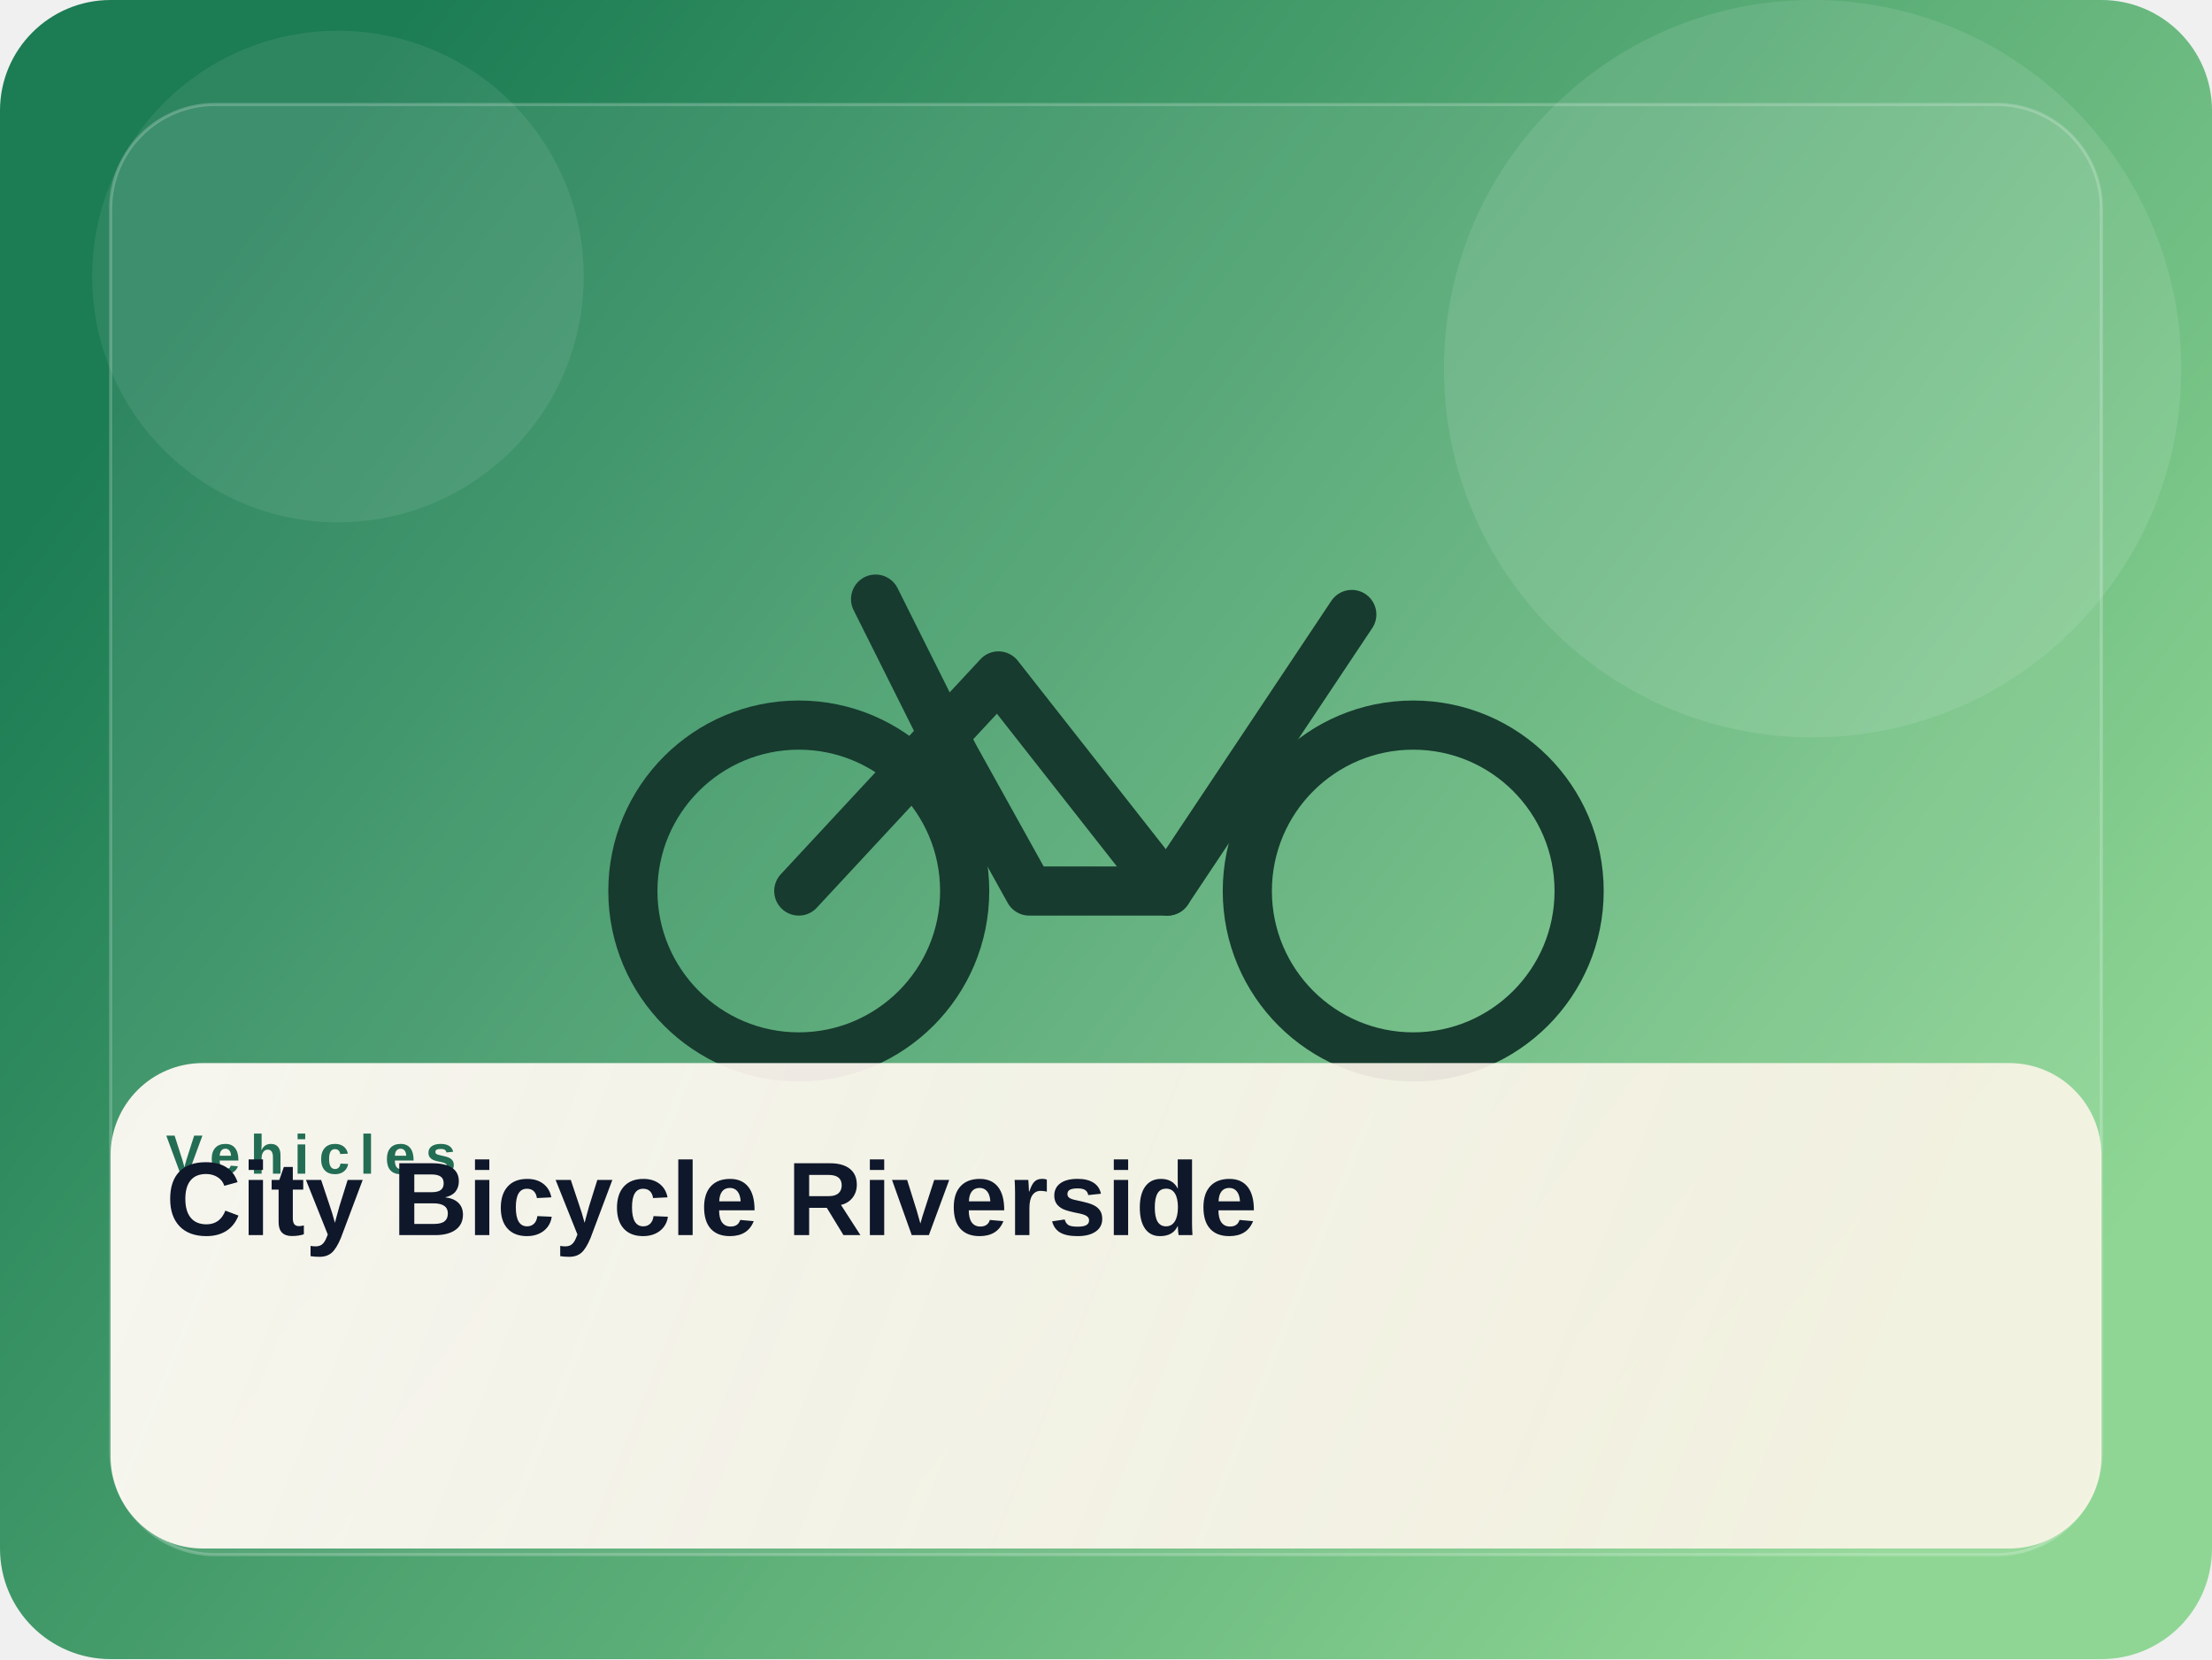
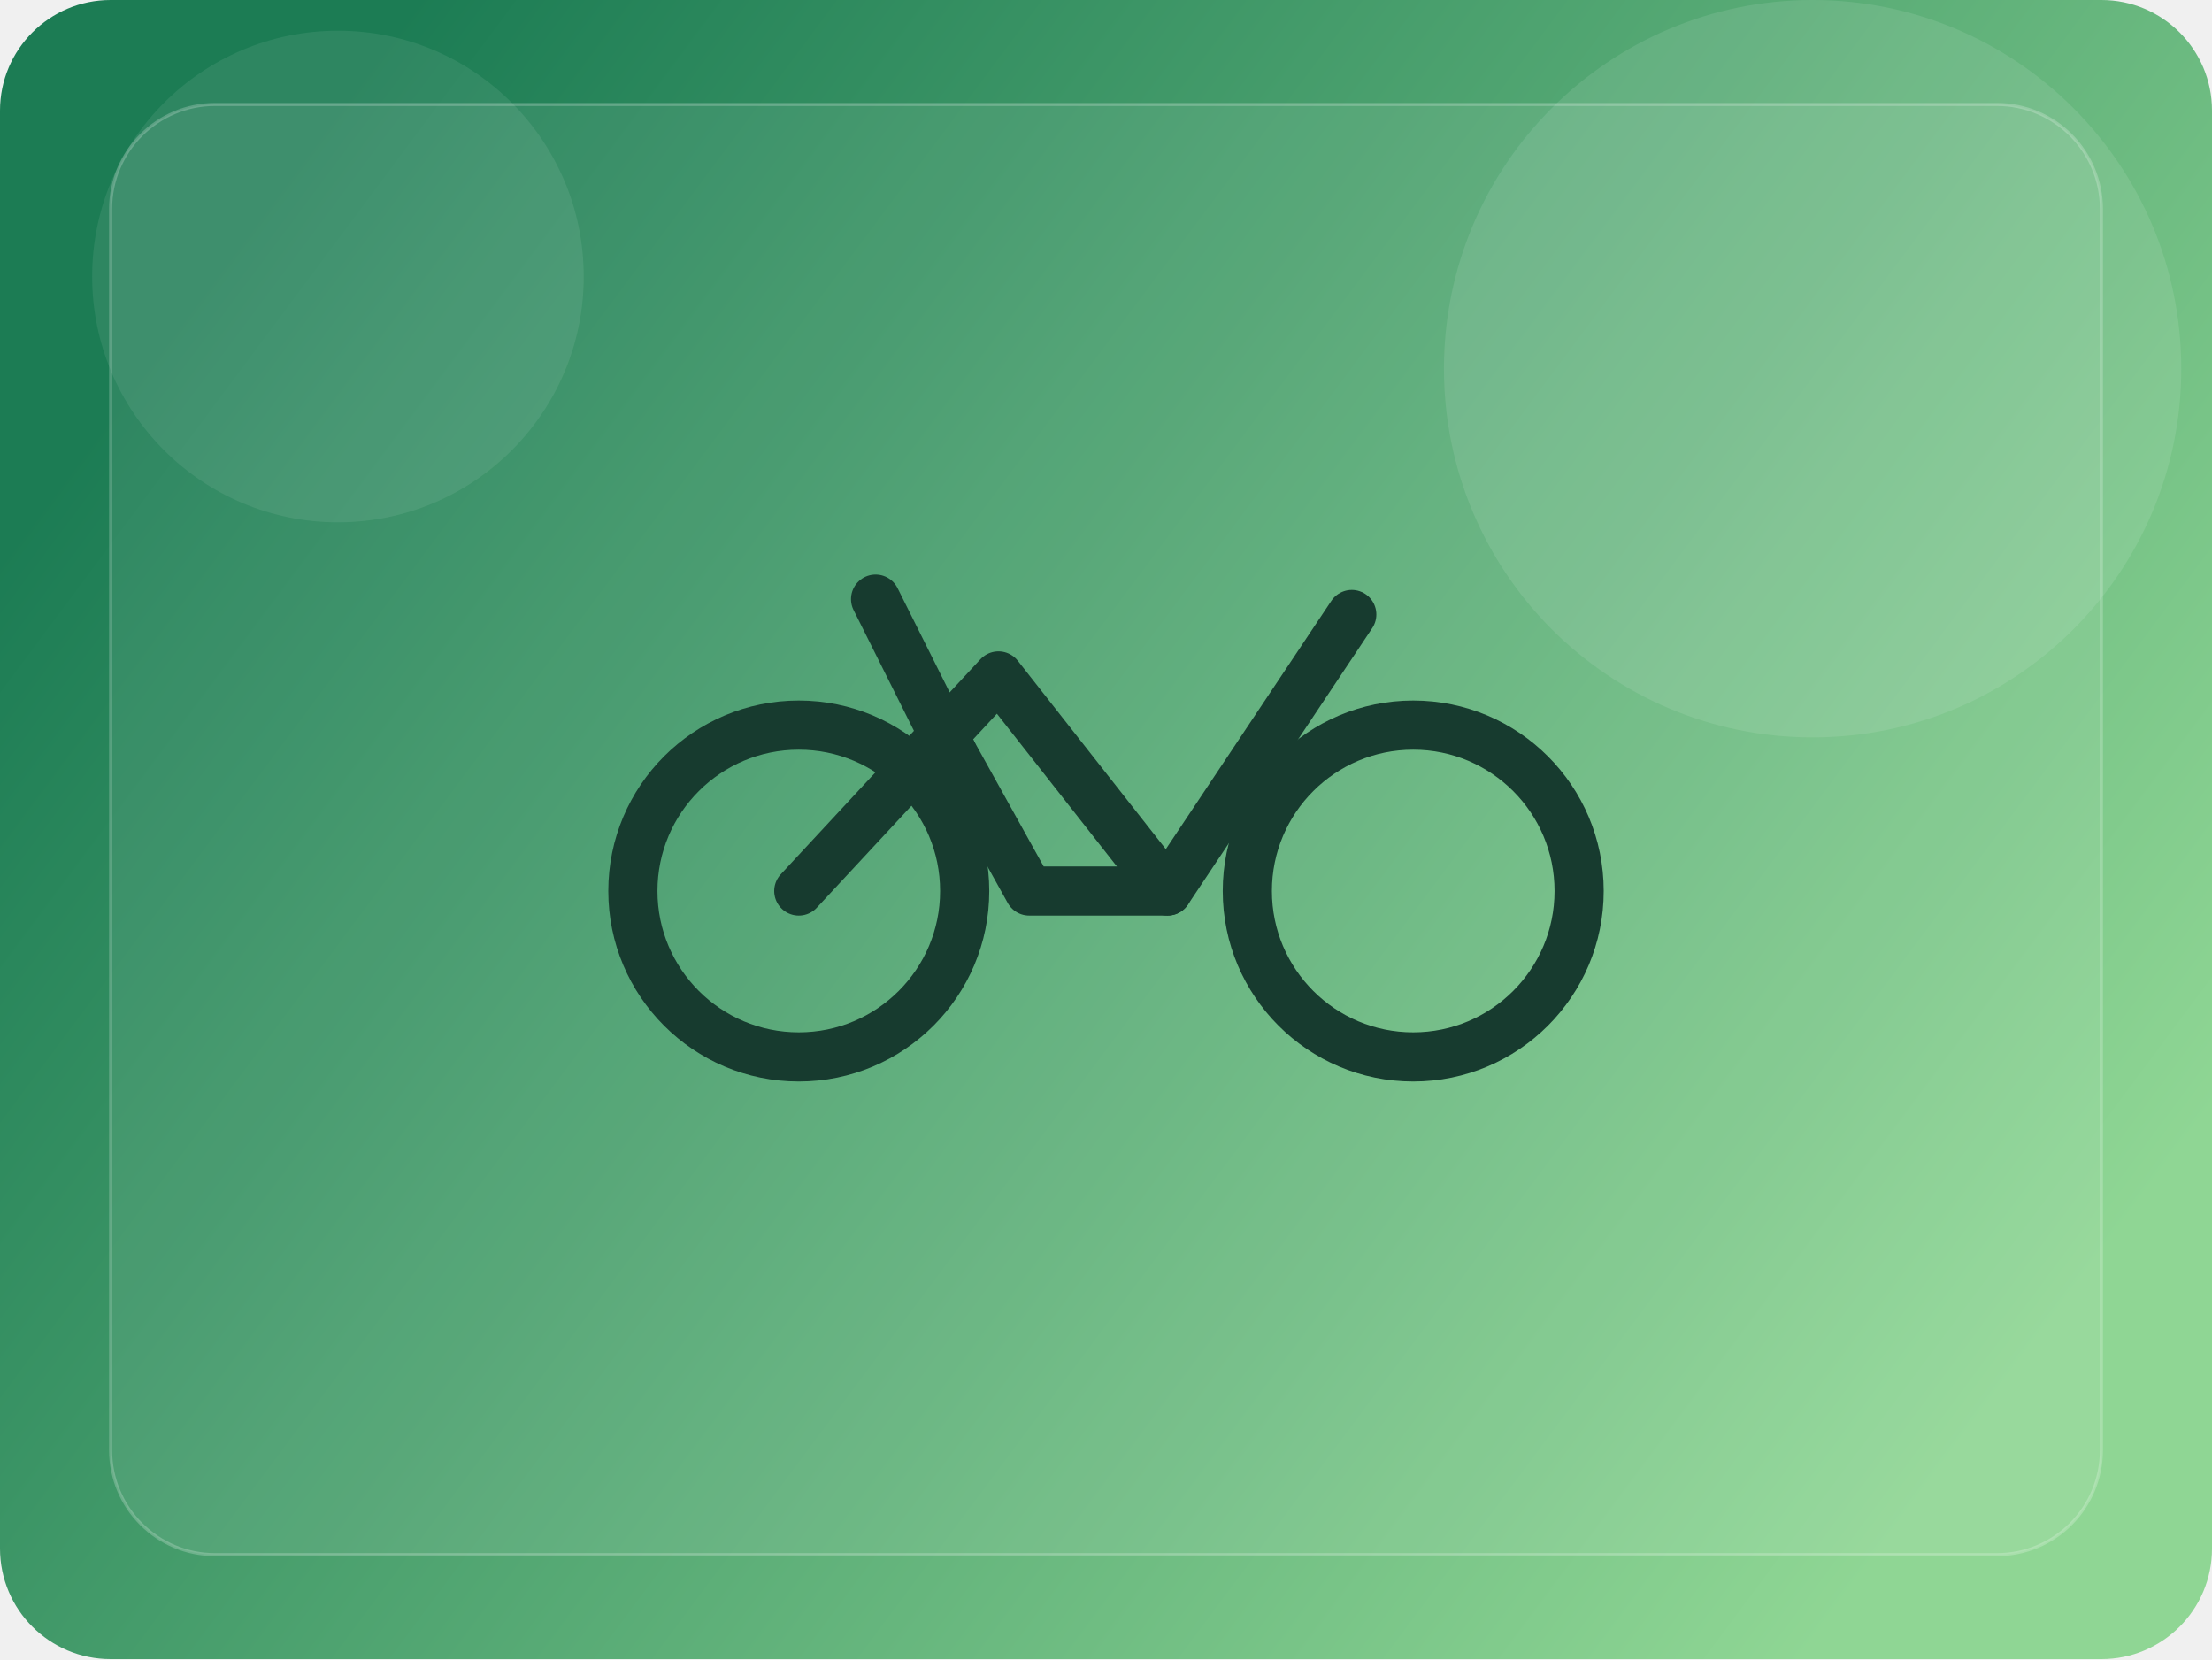
<svg xmlns="http://www.w3.org/2000/svg" width="1200" height="900" viewBox="0 0 720 540" fill="none">
  <defs>
    <linearGradient id="bg" x1="90" y1="60" x2="640" y2="470" gradientUnits="userSpaceOnUse">
      <stop stop-color="#1c7c54" />
      <stop offset="1" stop-color="#8fd694" />
    </linearGradient>
    <linearGradient id="card" x1="80" y1="320" x2="580" y2="520" gradientUnits="userSpaceOnUse">
      <stop stop-color="#fffaf4" stop-opacity="0.95" />
      <stop offset="1" stop-color="#fff5ea" stop-opacity="0.88" />
    </linearGradient>
  </defs>
  <rect width="720" height="540" rx="36" fill="url(#bg)" />
  <circle cx="590" cy="120" r="120" fill="#ffffff" fill-opacity="0.10" />
  <circle cx="110" cy="90" r="80" fill="#ffffff" fill-opacity="0.08" />
  <rect x="36" y="34" width="648" height="472" rx="34" fill="#ffffff" fill-opacity="0.08" stroke="#ffffff" stroke-opacity="0.22" />
  <circle cx="260" cy="290" r="54" fill="none" stroke="#173b2f" stroke-width="16" />
  <circle cx="460" cy="290" r="54" fill="none" stroke="#173b2f" stroke-width="16" />
  <path d="M260 290 L325 220 L380 290 L335 290 L310 245" fill="none" stroke="#173b2f" stroke-width="16" stroke-linecap="round" stroke-linejoin="round" />
  <path d="M380 290 L440 200" fill="none" stroke="#173b2f" stroke-width="16" stroke-linecap="round" />
  <path d="M310 245 L285 195" fill="none" stroke="#173b2f" stroke-width="16" stroke-linecap="round" />
-   <rect x="36" y="346" width="648" height="158" rx="30" fill="url(#card)" />
-   <text x="54" y="382" fill="#236d54" font-size="18" font-weight="800" letter-spacing="3.2" font-family="Segoe UI, Arial, sans-serif">Vehicles</text>
-   <text x="54" y="402" fill="#0f172a" font-size="34" font-weight="700" font-family="Segoe UI, Arial, sans-serif">City Bicycle Riverside</text>
</svg>
